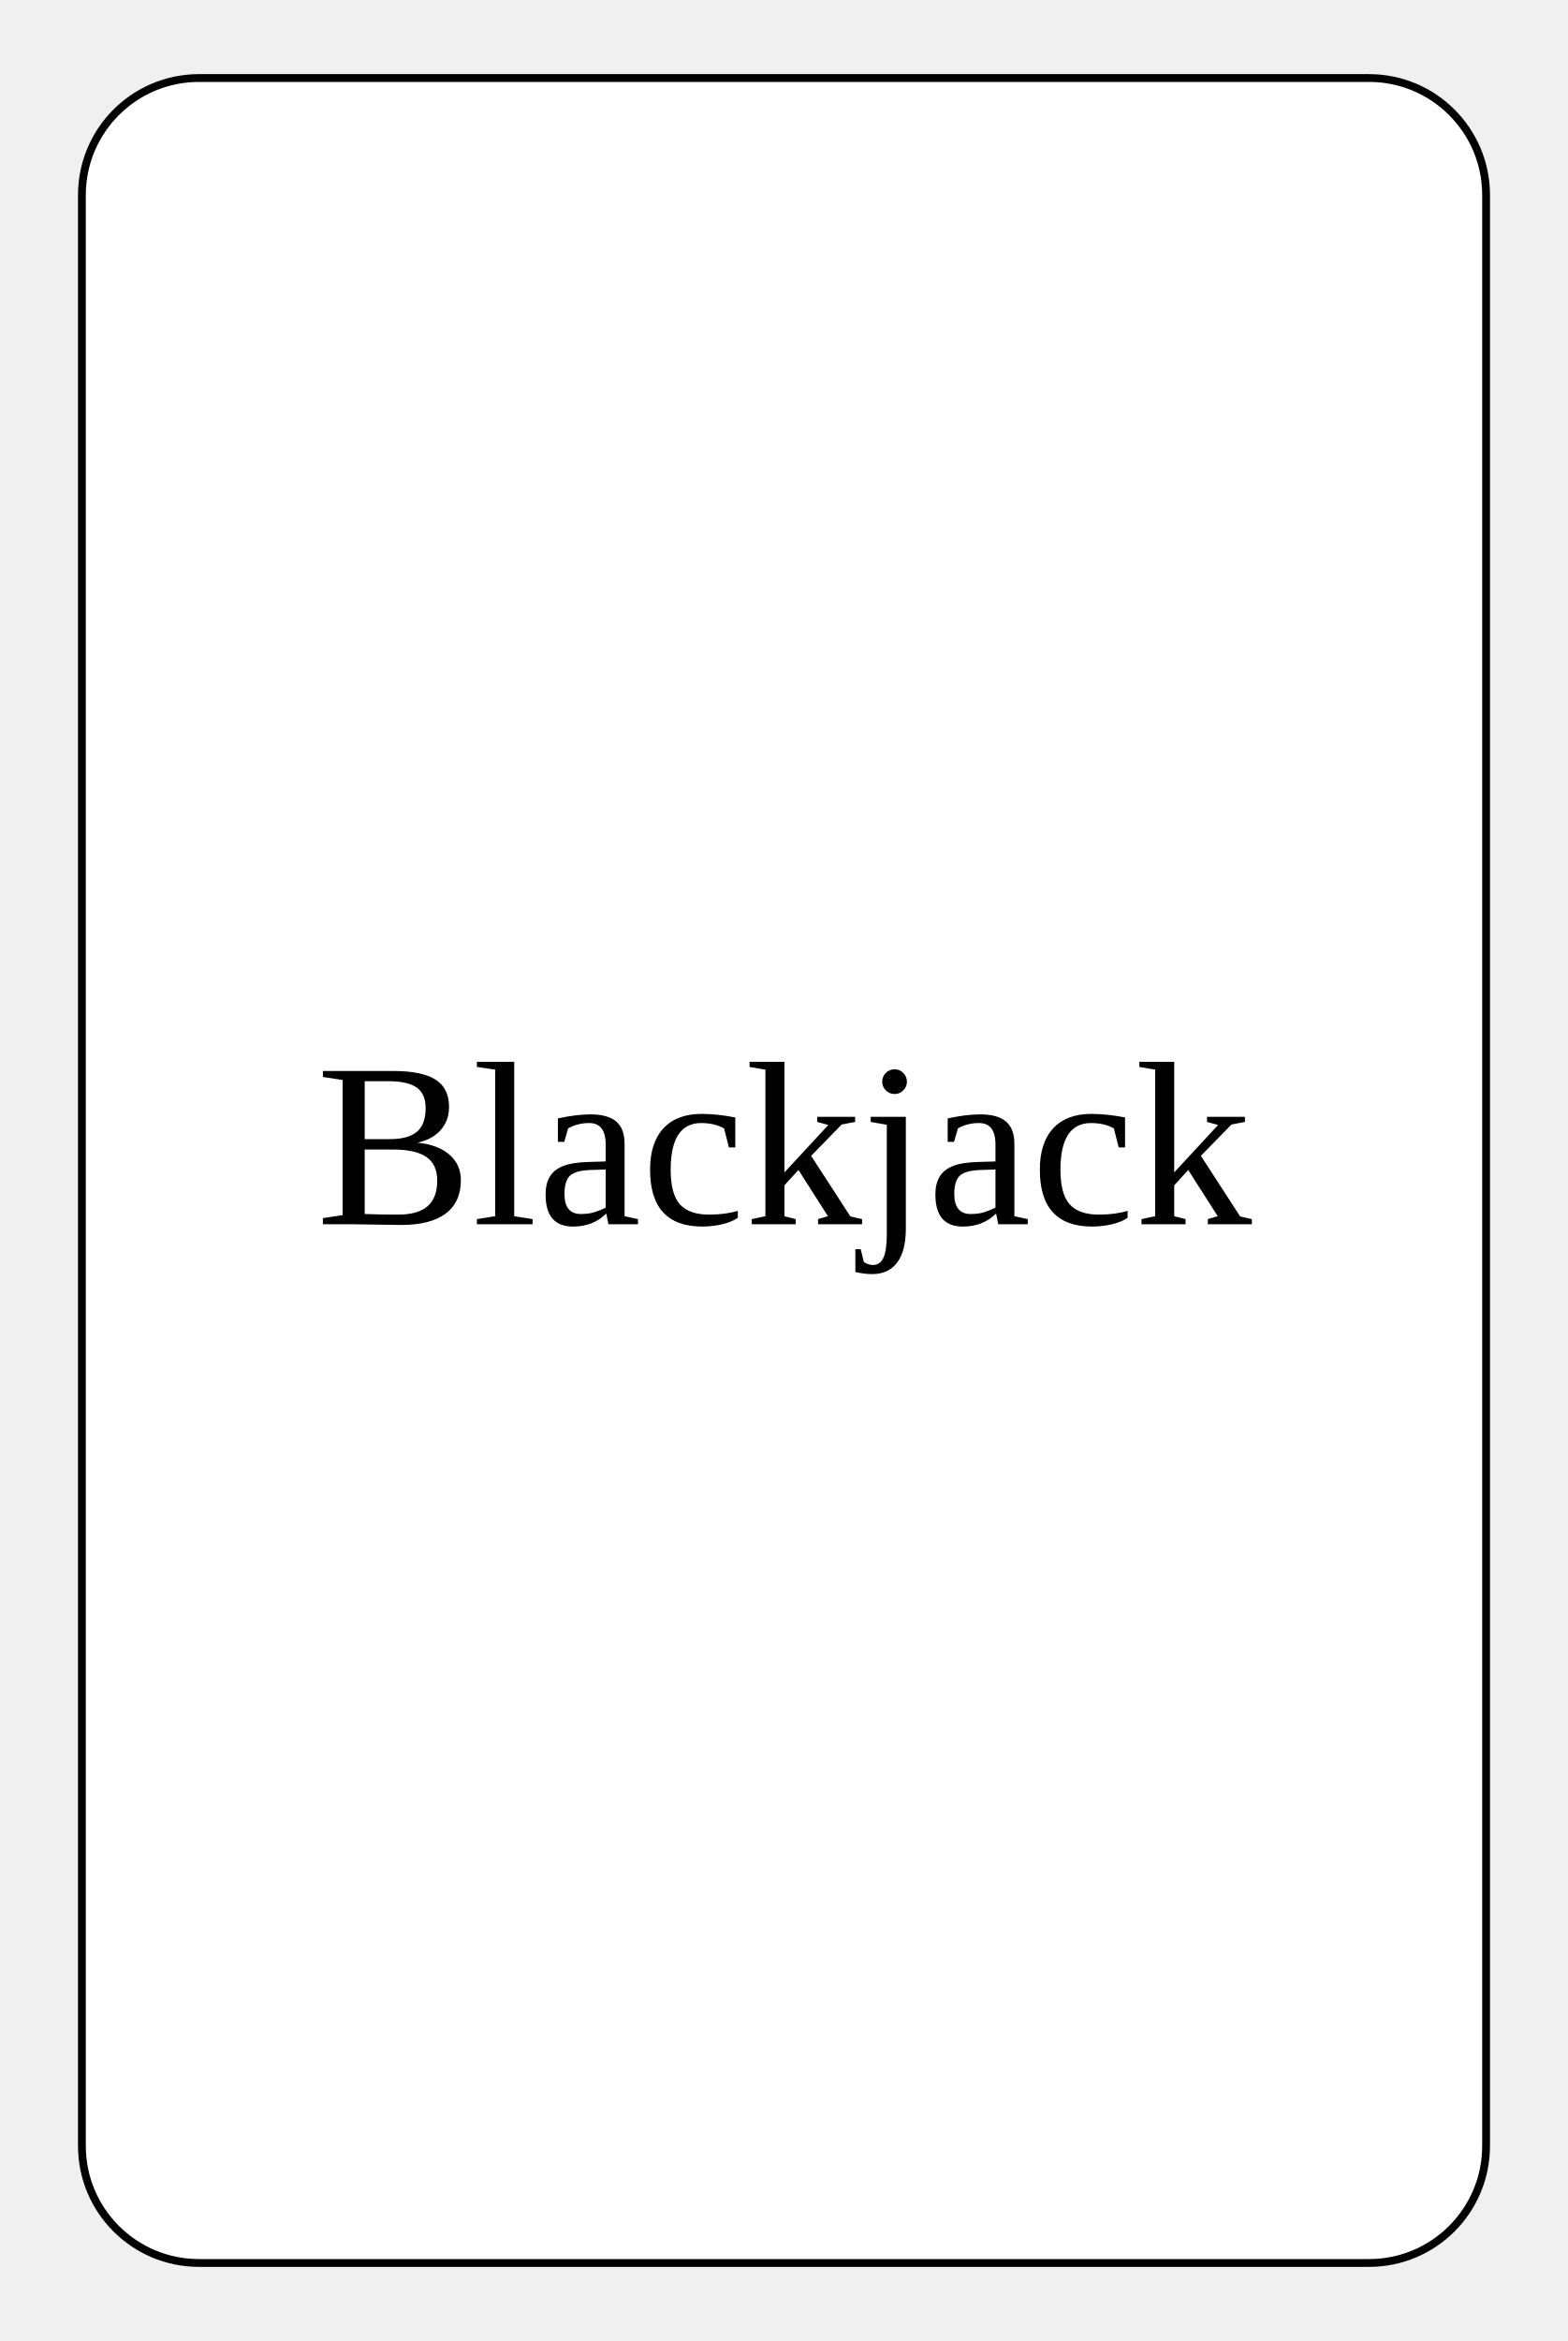
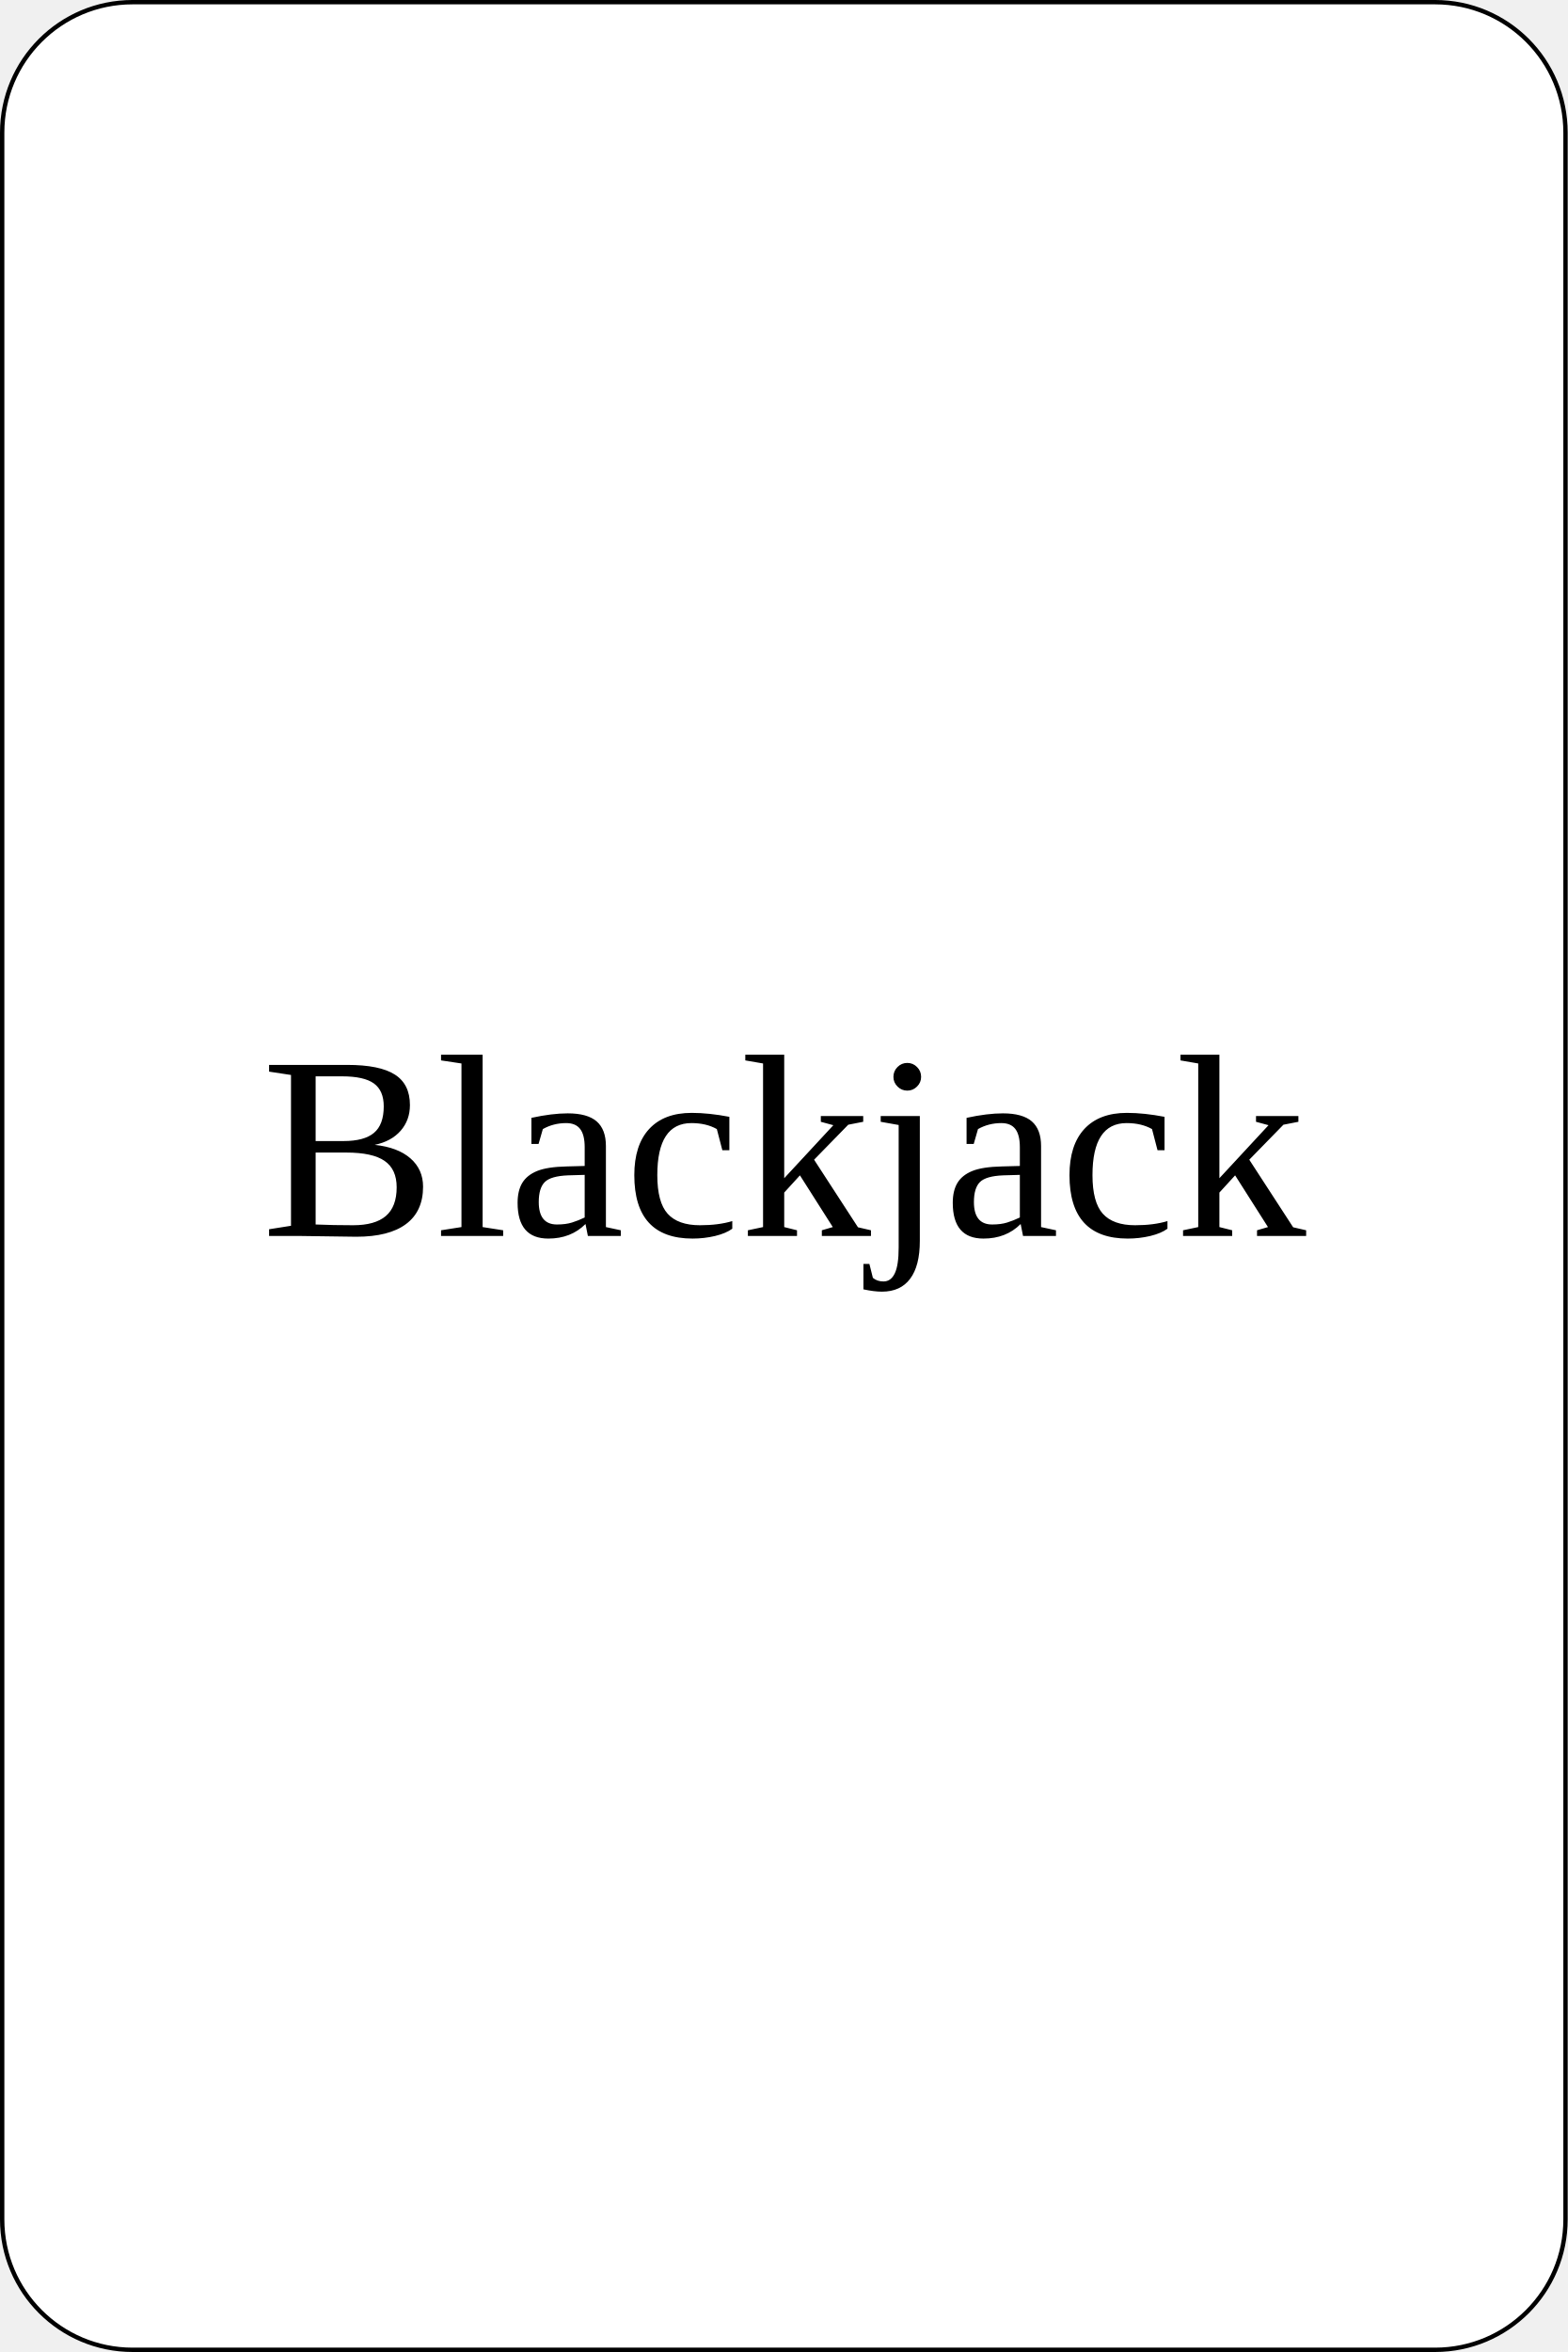
- <svg xmlns="http://www.w3.org/2000/svg" width="335" height="500" viewBox="0 0 200 300">
-   <rect x="10" y="10" width="180" height="280" rx="15" ry="15" fill="#fff" stroke="#000" />
-   <text x="50%" y="50%" font-size="30" text-anchor="middle" dominant-baseline="middle">Blackjack</text>
+ <svg xmlns="http://www.w3.org/2000/svg" width="360" height="540">
+   <rect width="359" height="539" rx="29.944" ry="29.944" x=".5" y="512.862" style="fill:#fff;stroke:#000;stroke-width:1" transform="translate(0 -512.363)" />
+   <text x="50%" y="50%" font-size="60" text-anchor="middle" dominant-baseline="middle">Blackjack</text>
</svg>
